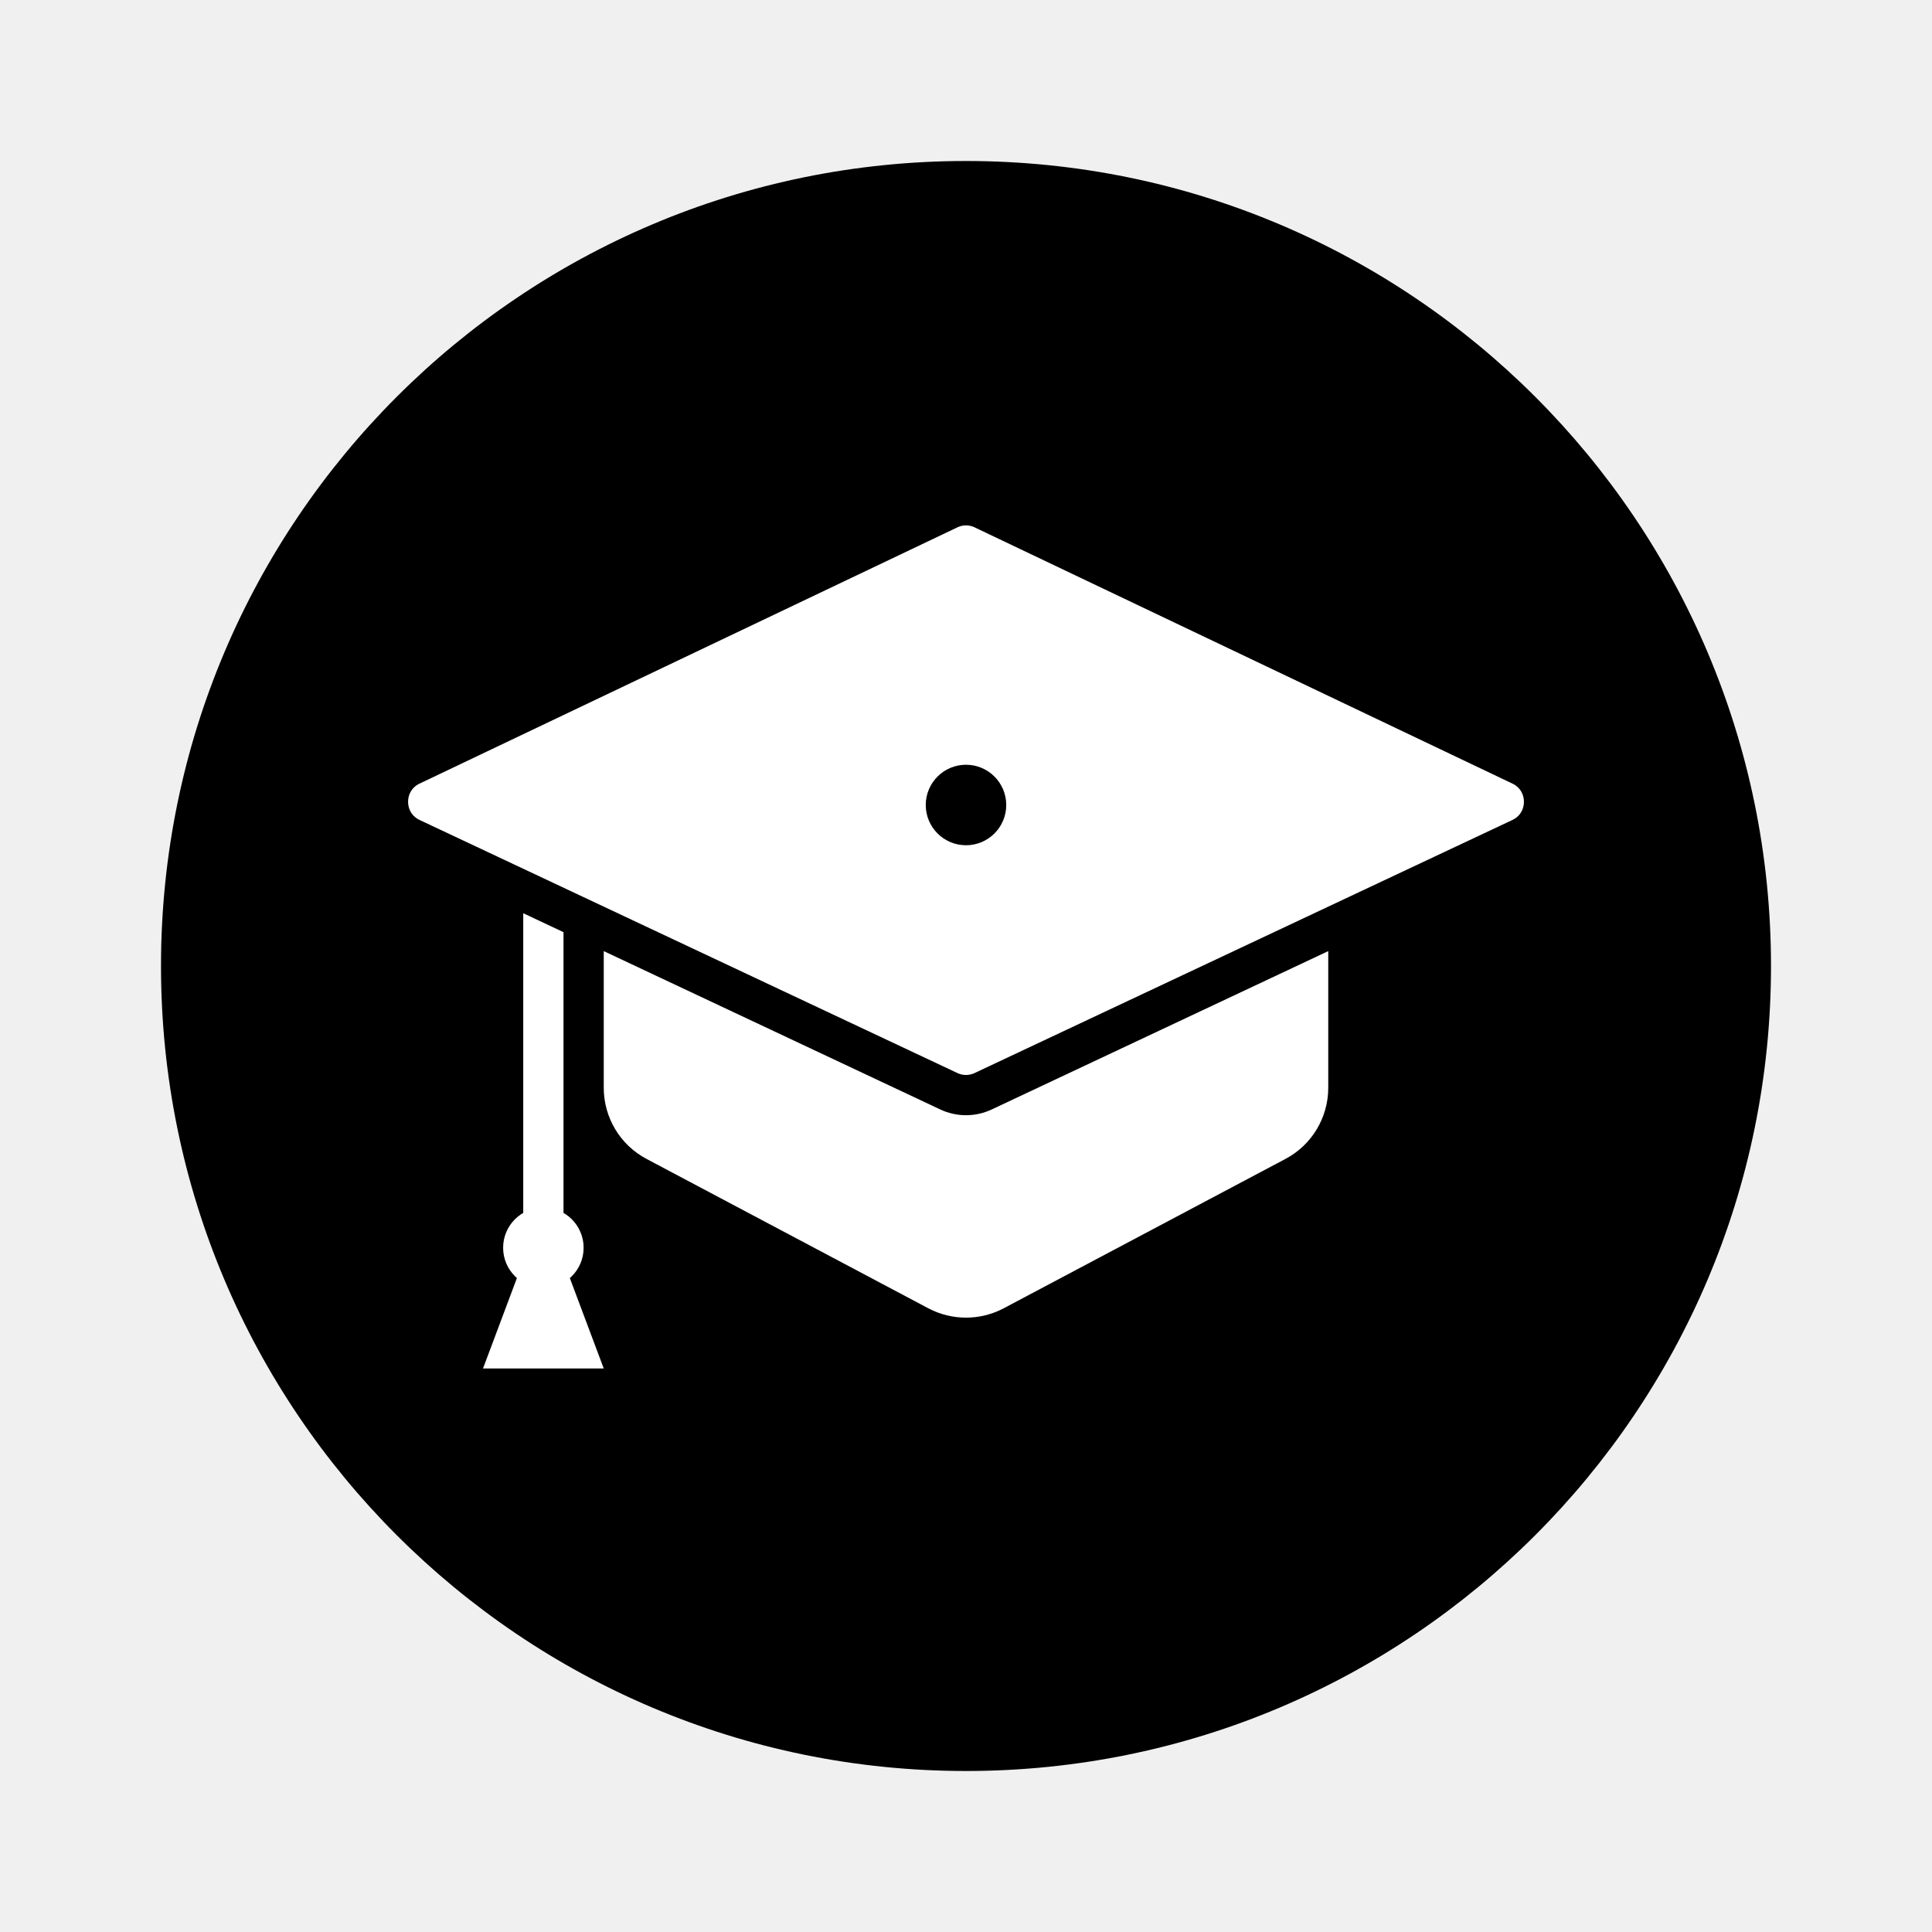
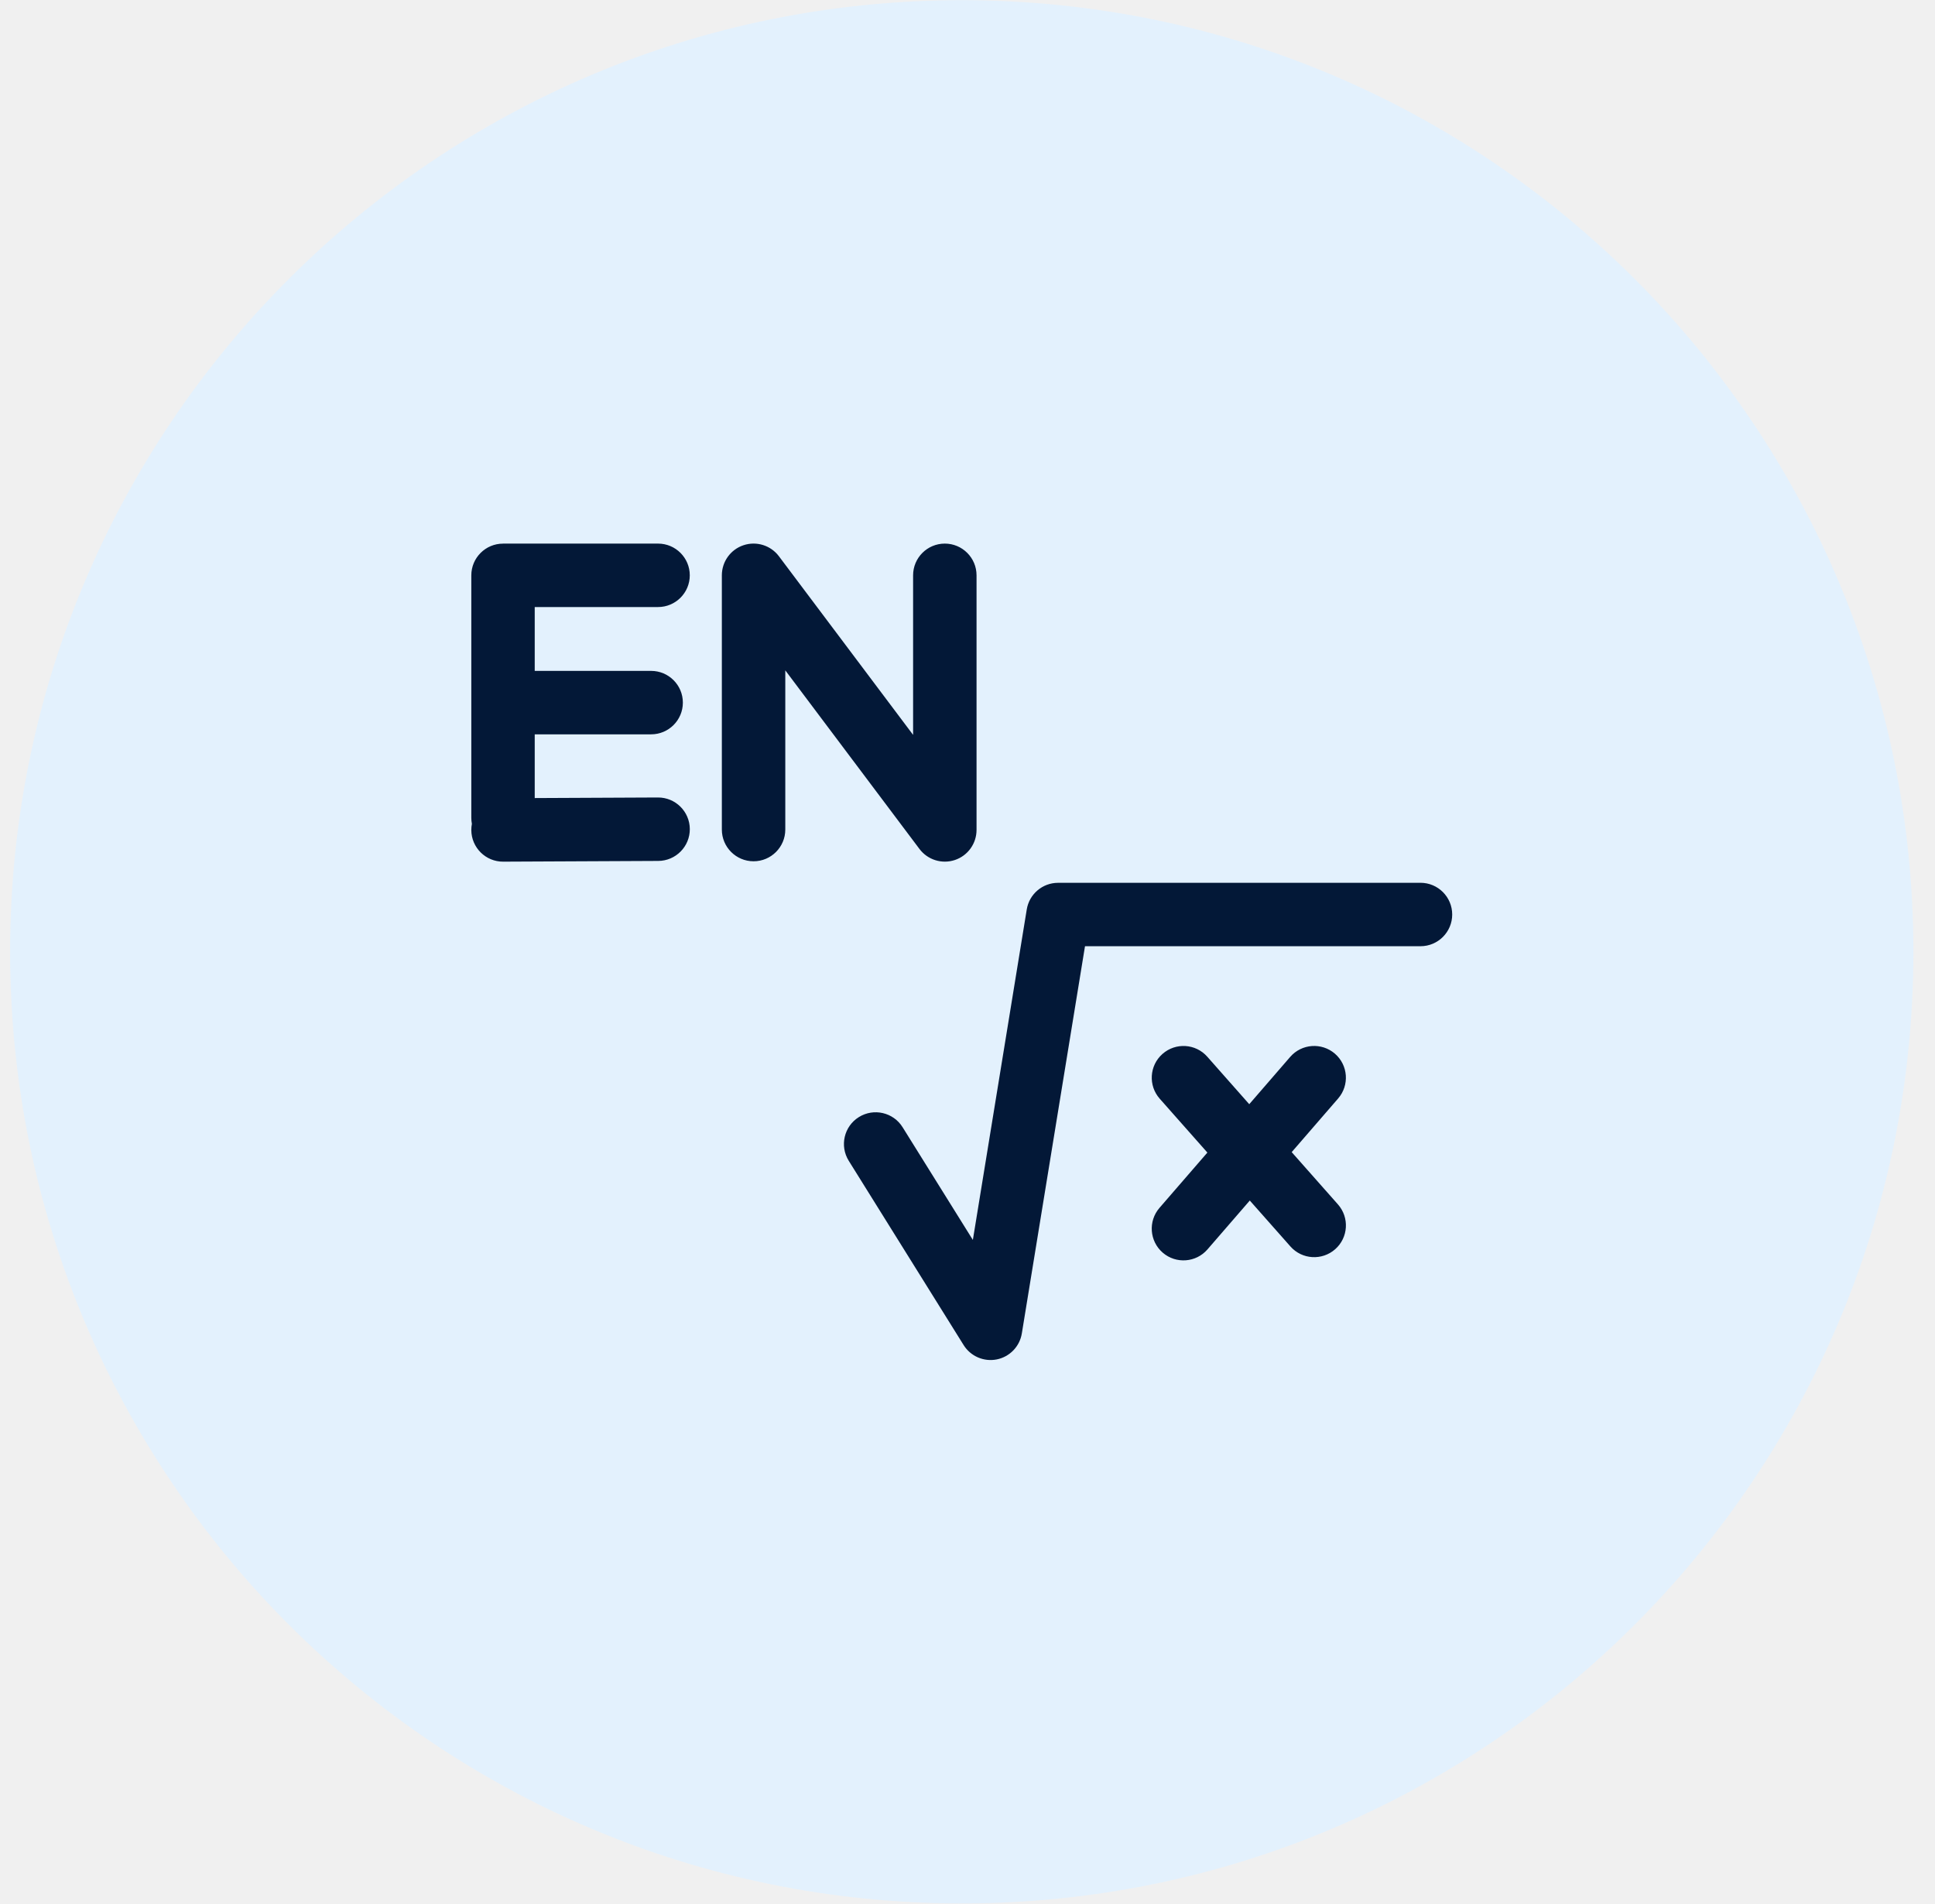
- <svg xmlns="http://www.w3.org/2000/svg" viewBox="0 0 48 48" fill="none">
-   <path d="M24 48C37.255 48 48 37.255 48 24C48 10.745 37.255 0 24 0C10.745 0 0 10.745 0 24C0 37.255 10.745 48 24 48Z" />
-   <path d="M24 44C35.046 44 44 35.046 44 24C44 12.954 35.046 4 24 4C12.954 4 4 12.954 4 24C4 35.046 12.954 44 24 44Z" fill="currentColor" />
-   <path d="M31 21C32.105 21 33 21.895 33 23V27.026C33 27.767 32.591 28.447 31.937 28.793L24.937 32.504C24.351 32.814 23.649 32.814 23.063 32.504L16.063 28.793C15.409 28.447 15 27.767 15 27.026V23C15 21.895 15.895 21 17 21H31Z" fill="white" />
-   <path d="M14 21H13V31H14V21Z" fill="white" />
-   <path d="M13.5 30L15 34H12L13.5 30V30Z" fill="white" />
-   <path d="M37.791 19.017L24.43 12.651C24.158 12.521 23.842 12.521 23.57 12.651L10.209 19.017C9.447 19.38 9.45 20.465 10.213 20.825L23.574 27.112C23.844 27.239 24.156 27.239 24.426 27.112L37.787 20.825C38.551 20.465 38.553 19.38 37.791 19.017Z" fill="white" stroke="currentColor" />
-   <path d="M24 21C24.552 21 25 20.552 25 20C25 19.448 24.552 19 24 19C23.448 19 23 19.448 23 20C23 20.552 23.448 21 24 21Z" fill="currentColor" />
-   <circle cx="13.5" cy="31" r="1" fill="white" />
+ <svg xmlns="http://www.w3.org/2000/svg" fill="none" height="60" viewBox="0 0 61 60" width="61">
+   <rect fill="#e3f1fd" height="60" rx="30" width="60" x=".319" y=".006" />
+   <path clip-rule="evenodd" d="m24.555 17.536c-.258-.344-.708-.484-1.116-.348-.408.136-.683.518-.683.949v8.015c0 .552.448 1 1 1s1-.448 1-1v-5.019l4.23 5.631c.259.344.708.484 1.116.348.408-.136.683-.518.683-.949v-8.026c0-.552-.448-1-1-1s-1 .448-1 1v5.03zm-8.698-.399h4.888c.552 0 1 .448 1 1s-.448 1-1 1h-3.888v2.013h3.67c.552 0 1 .448 1 1s-.448 1-1 1h-3.67v2.009l3.884-.018c.552-.003 1.002.443 1.005.995.003.552-.443 1.002-.995 1.005l-4.888.023c-.552.003-1.002-.443-1.005-.995-0-.067.006-.133.018-.197-.012-.062-.018-.126-.018-.192v-3.629-4.013c0-.552.448-1 1-1zm17.498 10.694c-.49 0-.908.355-.987.839l-1.699 10.419-2.215-3.553c-.292-.469-.909-.612-1.378-.32-.469.292-.612.909-.32 1.378l3.622 5.81c.22.353.637.533 1.045.452.408-.082.723-.408.79-.82l1.991-12.206h10.576c.552 0 1-.448 1-1 0-.552-.448-1-1-1zm4.703 5.481c-.366-.414-.998-.452-1.412-.086-.414.366-.452.998-.086 1.411l1.502 1.698-1.51 1.744c-.361.417-.316 1.049.102 1.411.417.361 1.049.316 1.411-.102l1.334-1.541 1.281 1.448c.366.414.998.452 1.412.086.414-.366.452-.998.086-1.412l-1.458-1.648 1.465-1.692c.361-.418.316-1.049-.102-1.411-.418-.361-1.049-.316-1.411.102l-1.29 1.49z" fill="#031837" fill-rule="evenodd" />
</svg>
